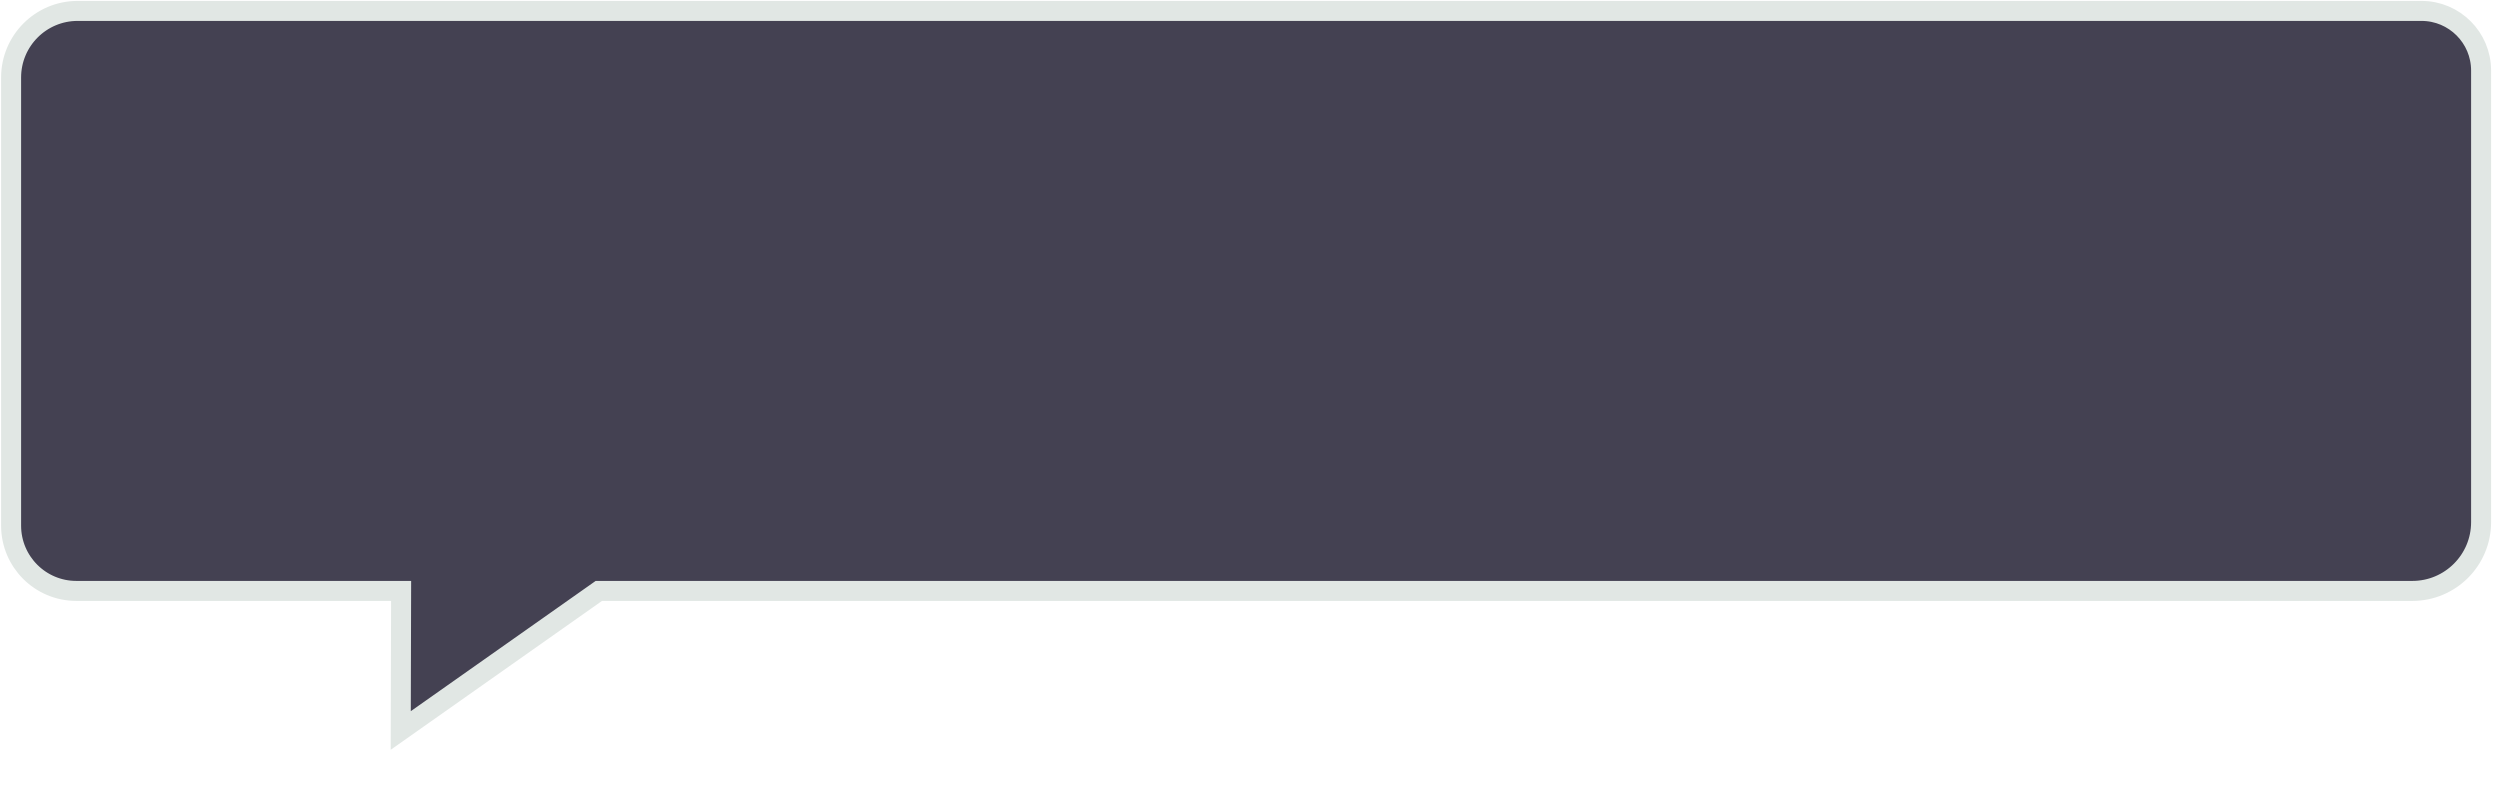
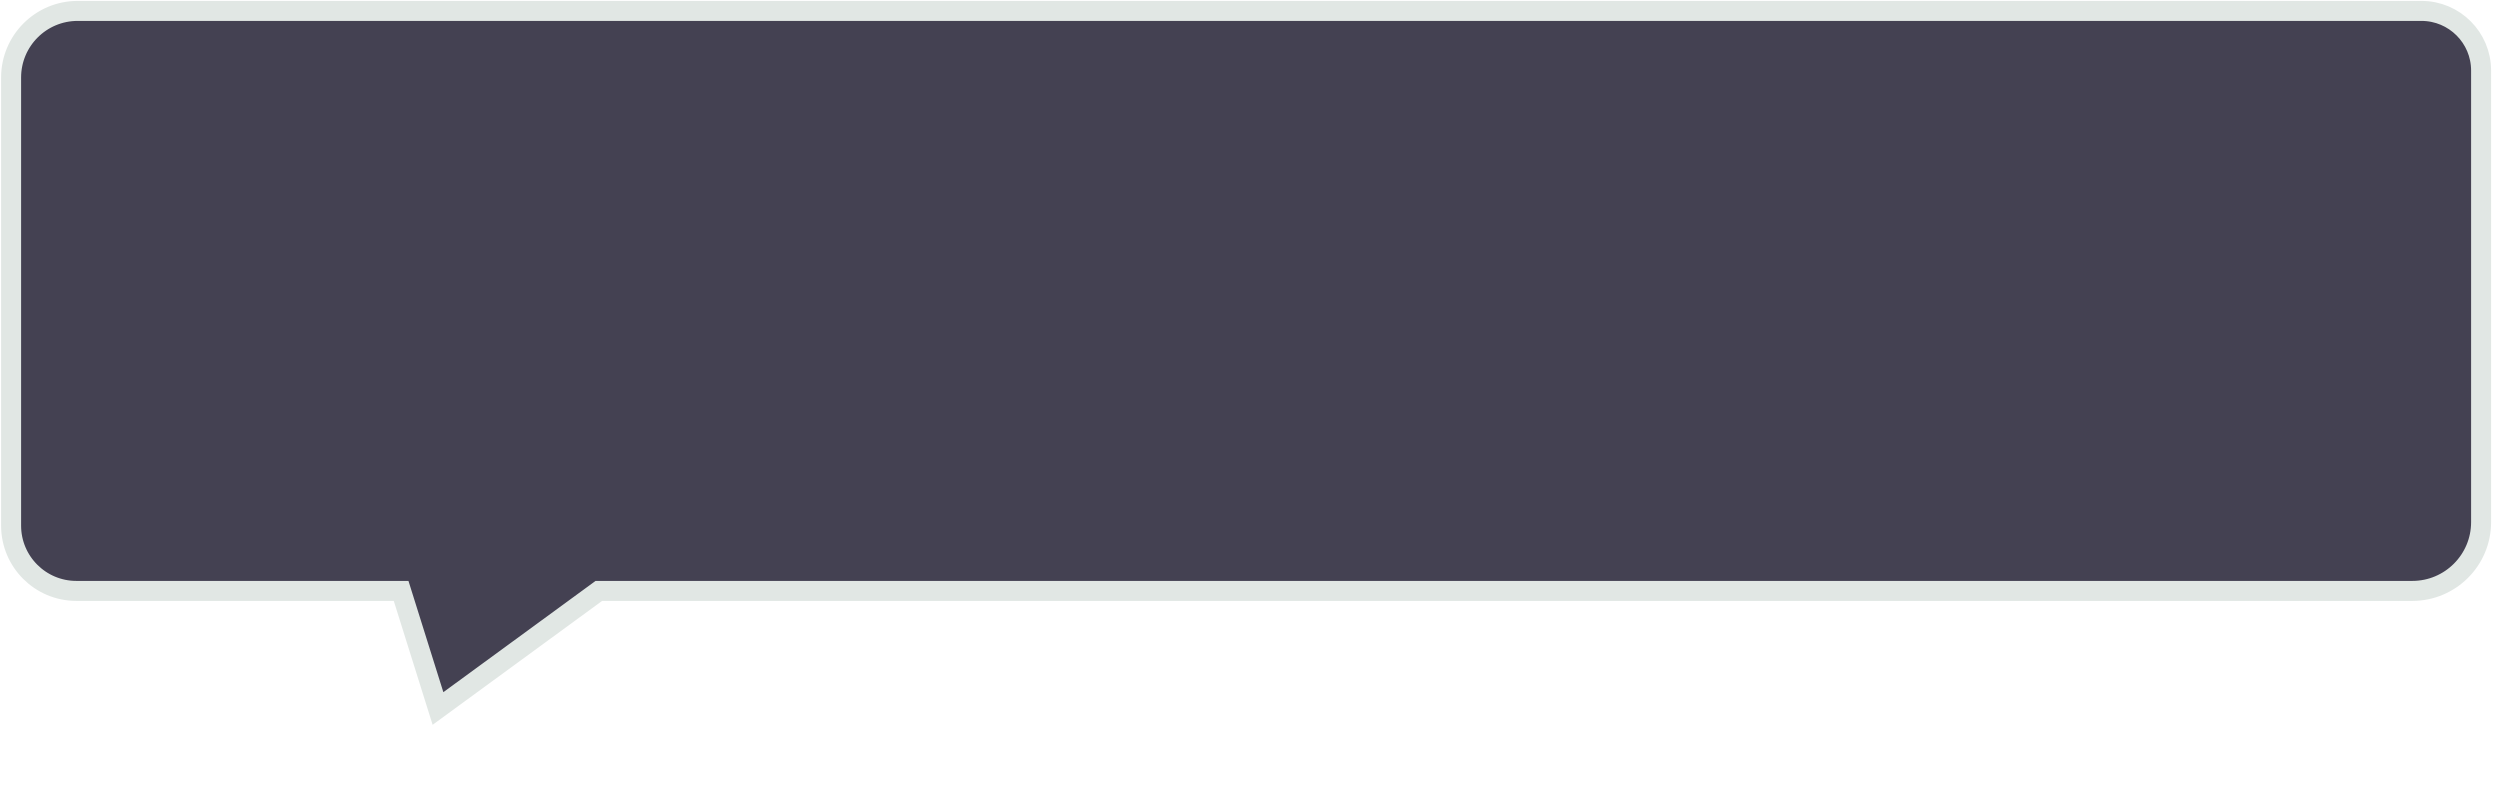
<svg xmlns="http://www.w3.org/2000/svg" version="1.1" width="250" height="80" viewBox="0 0 250 80" xml:space="preserve">
  <defs>
</defs>
-   <g transform="matrix(2.47 0 0 0.58 124.61 37.07)" id="u9gNDROSkrcR2C6ytLP3i">
-     <path style="stroke: rgb(225,231,228); stroke-width: 2; stroke-dasharray: none; stroke-linecap: butt; stroke-dashoffset: 0; stroke-linejoin: miter; stroke-miterlimit: 4; fill: rgb(68,65,82); fill-rule: nonzero; opacity: 1;" vector-effect="non-scaling-stroke" transform=" translate(0, 0)" d="M -50 -50.552 C -50 -56.892 -48.794 -62.032 -47.306 -62.032 L 47.587 -62.032 L 47.587 -62.032 C 48.92 -62.032 50 -57.428 50 -51.749 L 50 26.11 L 50 26.11 C 50 32.659 48.754 37.968 47.218 37.968 L -26.205 37.968 L -34.225 62.032 L -34.21 37.968 L -47.359 37.968 L -47.359 37.968 C -48.818 37.968 -50 32.929 -50 26.714 z" stroke-linecap="round" />
+   <g transform="matrix(2.47 0 0 0.58 124.61 35.97)" id="u9gNDROSkrcR2C6ytLP3i">
+     <path style="stroke: rgb(225,231,228); stroke-width: 2; stroke-dasharray: none; stroke-linecap: butt; stroke-dashoffset: 0; stroke-linejoin: miter; stroke-miterlimit: 4; fill: rgb(68,65,82); fill-rule: nonzero; opacity: 1;" vector-effect="non-scaling-stroke" transform=" translate(0, 0)" d="M -50 -48.655 C -50 -54.996 -48.793 -60.136 -47.304 -60.136 L 47.585 -60.136 L 47.585 -60.136 C 48.919 -60.136 50 -55.532 50 -49.853 L 50 28.004 L 50 28.004 C 50 34.554 48.753 39.864 47.215 39.864 L -26.205 39.864 L -32.717 60.136 L -34.21 39.864 L -47.357 39.864 L -47.357 39.864 C -48.817 39.864 -50 34.824 -50 28.608 z" stroke-linecap="round" />
  </g>
</svg>
